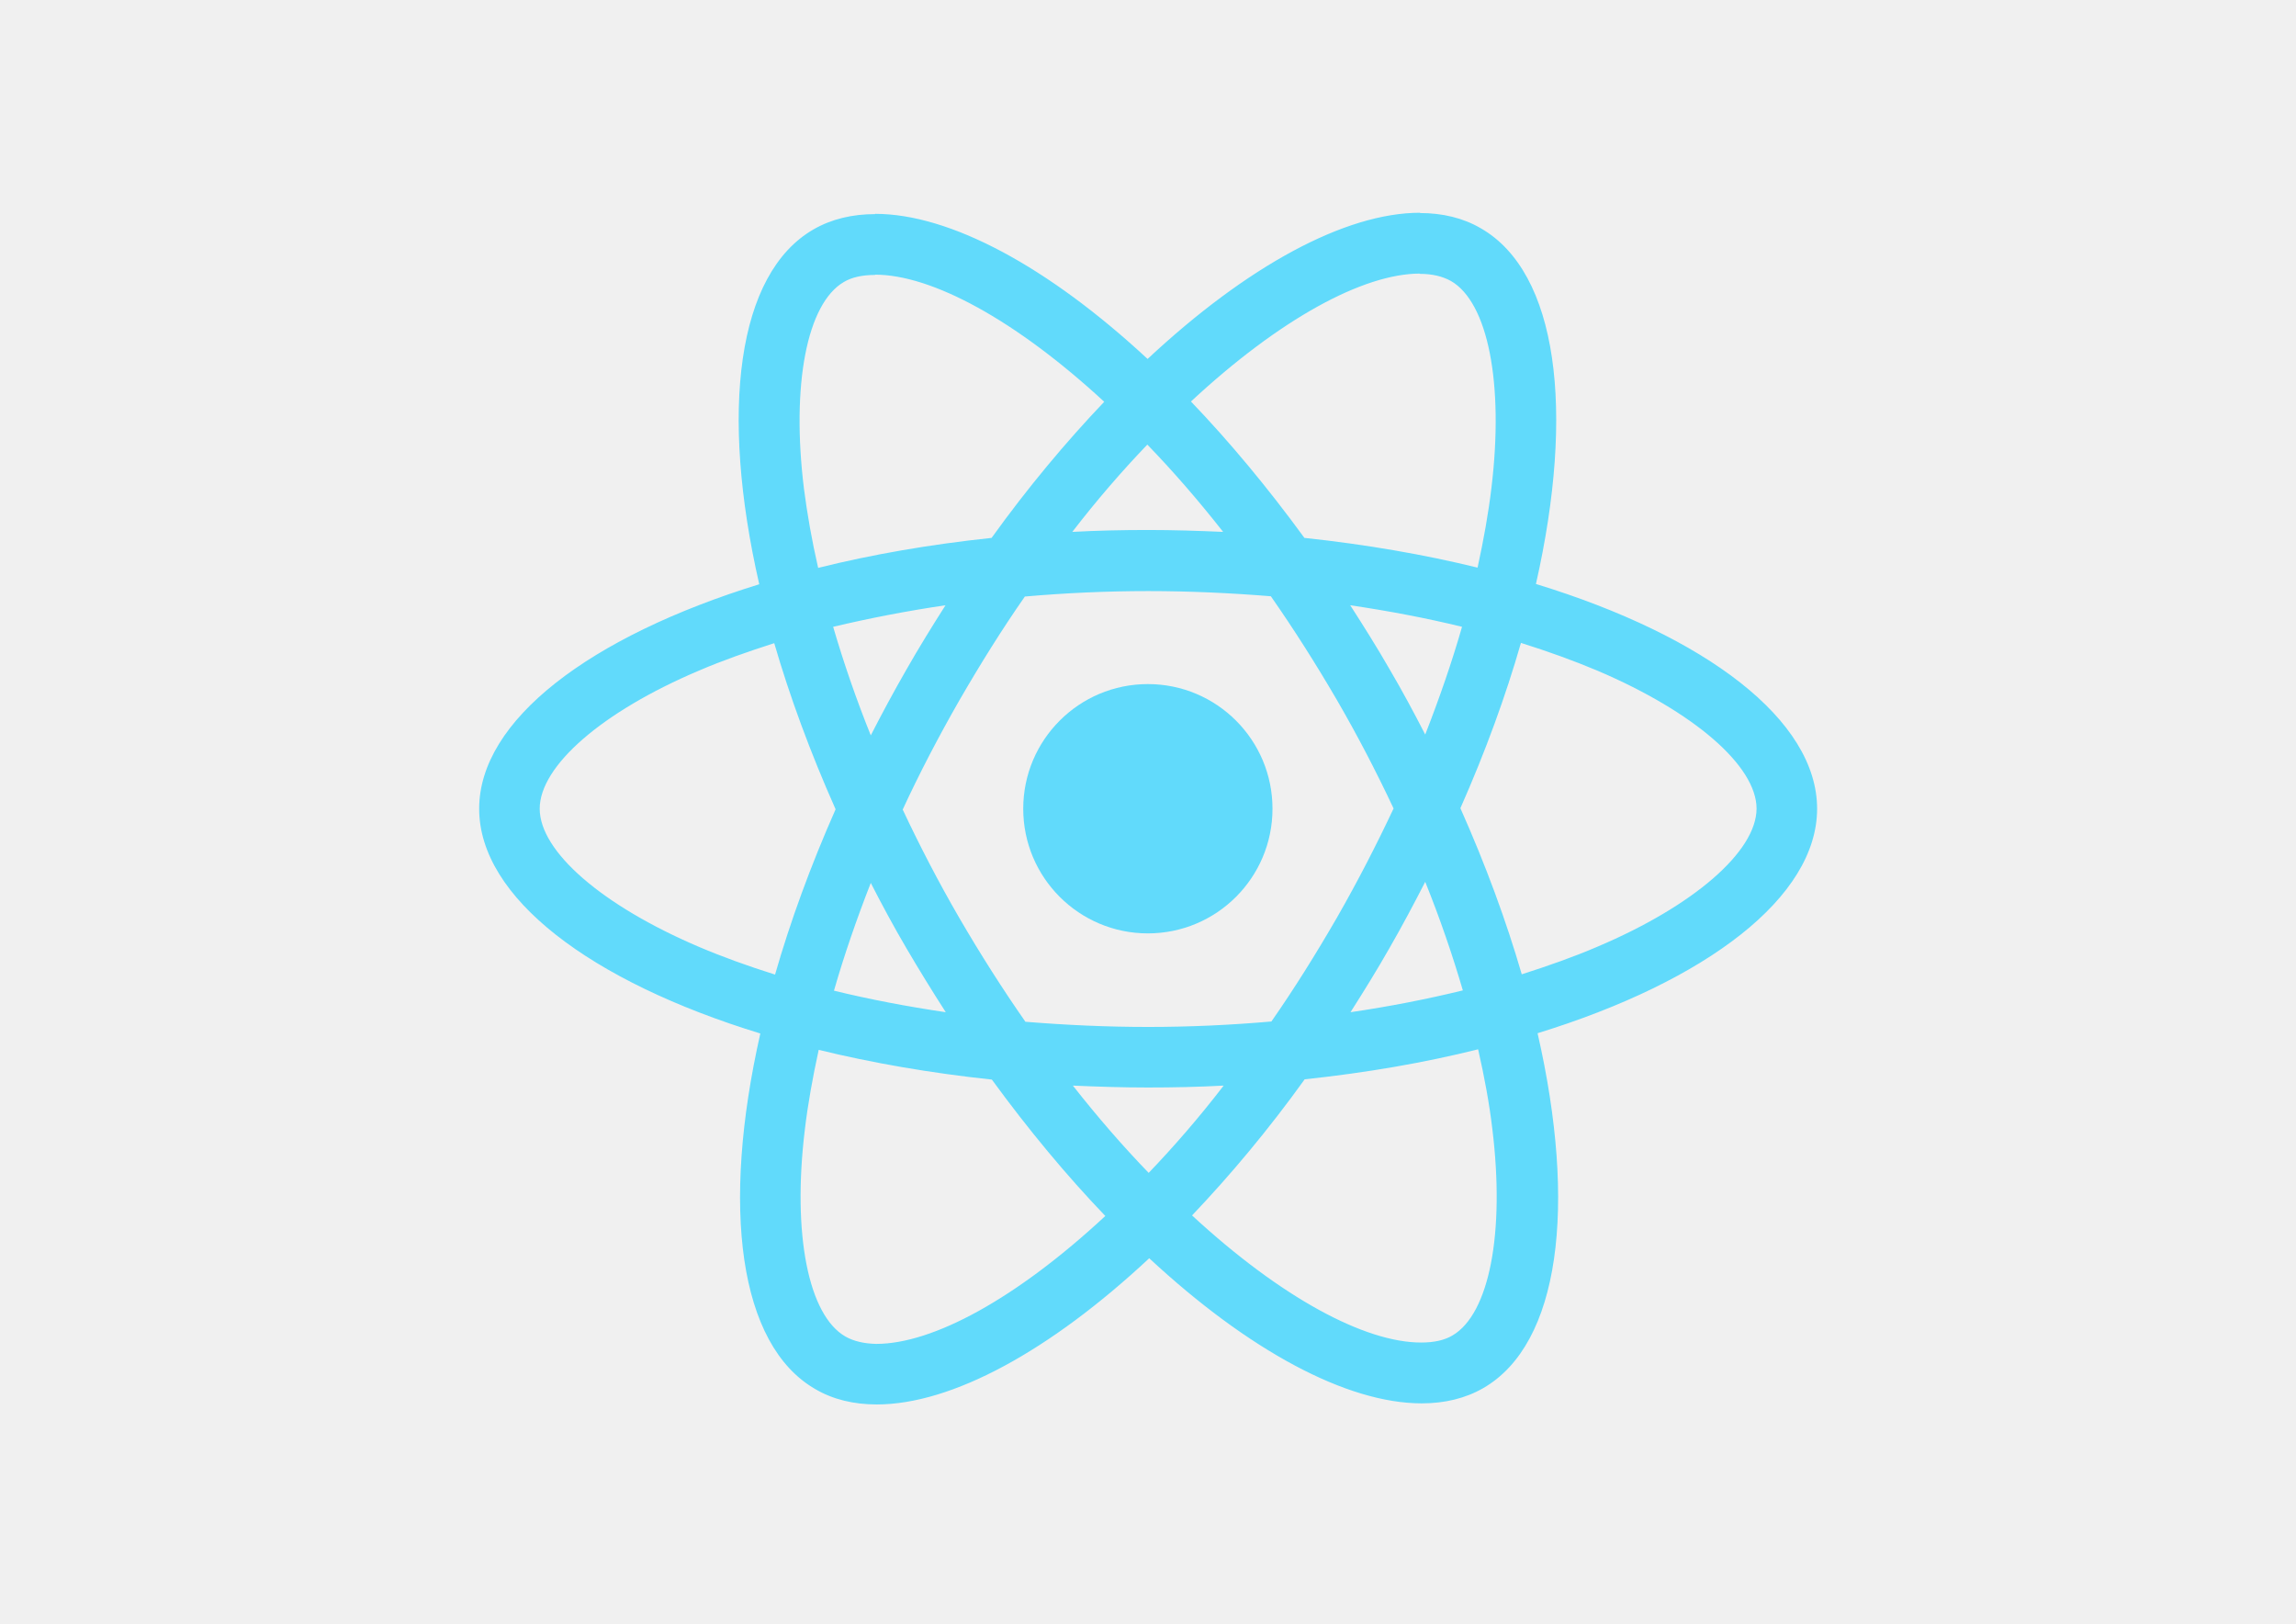
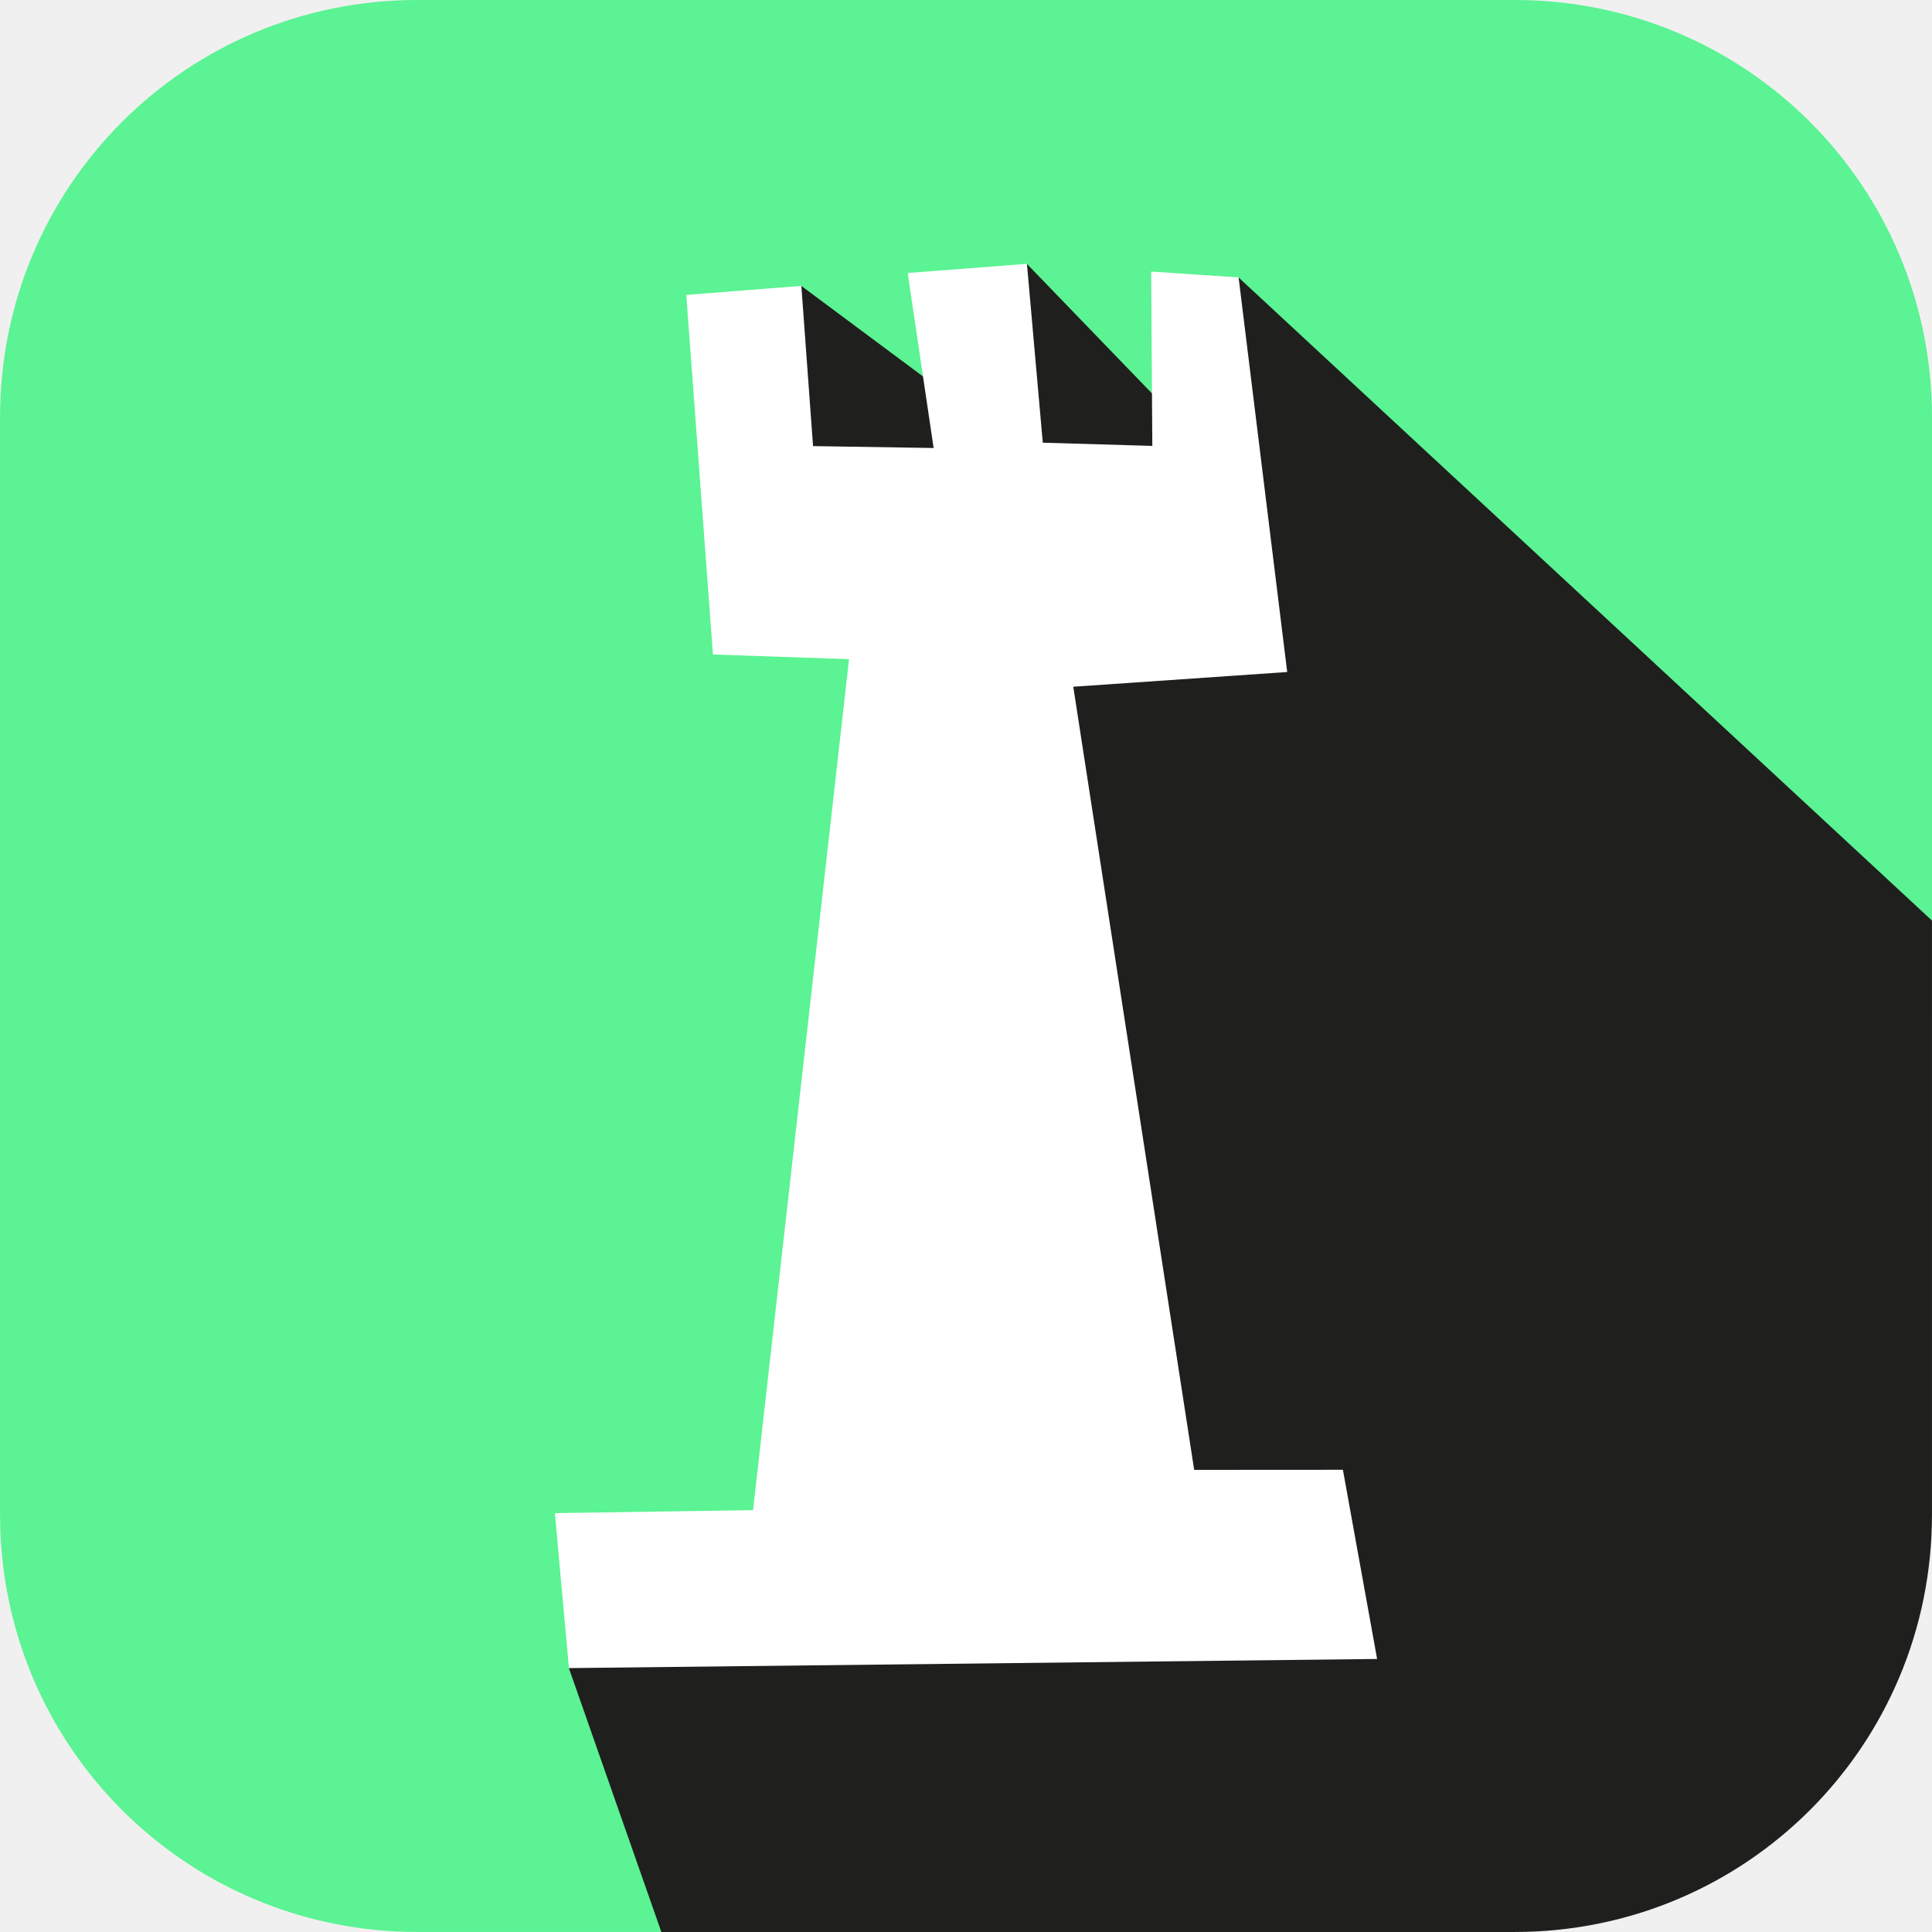
- <svg xmlns="http://www.w3.org/2000/svg" viewBox="0 0 841.9 595.3">
-   <g fill="#61DAFB">
-     <path d="M666.3 296.5c0-32.5-40.7-63.3-103.1-82.4 14.4-63.6 8-114.2-20.2-130.4-6.5-3.8-14.1-5.6-22.4-5.6v22.3c4.6 0 8.3.9 11.4 2.6 13.6 7.8 19.5 37.5 14.9 75.7-1.1 9.4-2.9 19.3-5.1 29.4-19.6-4.8-41-8.5-63.5-10.9-13.5-18.5-27.5-35.3-41.6-50 32.6-30.3 63.2-46.9 84-46.9V78c-27.5 0-63.5 19.6-99.9 53.6-36.4-33.8-72.4-53.2-99.9-53.2v22.3c20.7 0 51.4 16.5 84 46.6-14 14.7-28 31.4-41.3 49.9-22.6 2.4-44 6.1-63.6 11-2.3-10-4-19.7-5.2-29-4.7-38.2 1.1-67.9 14.6-75.8 3-1.8 6.9-2.6 11.5-2.6V78.5c-8.4 0-16 1.8-22.6 5.6-28.1 16.2-34.4 66.7-19.9 130.1-62.2 19.2-102.7 49.9-102.7 82.3 0 32.5 40.7 63.3 103.1 82.4-14.4 63.6-8 114.2 20.2 130.4 6.5 3.8 14.1 5.6 22.5 5.6 27.5 0 63.5-19.6 99.9-53.6 36.4 33.8 72.4 53.2 99.9 53.2 8.4 0 16-1.8 22.6-5.6 28.1-16.2 34.4-66.7 19.9-130.1 62-19.1 102.5-49.9 102.5-82.3zm-130.2-66.7c-3.7 12.9-8.3 26.2-13.5 39.5-4.1-8-8.4-16-13.1-24-4.6-8-9.5-15.8-14.4-23.4 14.2 2.1 27.9 4.7 41 7.9zm-45.8 106.5c-7.8 13.5-15.8 26.3-24.1 38.2-14.9 1.3-30 2-45.2 2-15.1 0-30.2-.7-45-1.9-8.3-11.9-16.4-24.6-24.2-38-7.6-13.1-14.5-26.4-20.8-39.8 6.2-13.4 13.2-26.8 20.7-39.9 7.8-13.5 15.8-26.3 24.1-38.2 14.9-1.3 30-2 45.2-2 15.1 0 30.2.7 45 1.9 8.3 11.9 16.4 24.6 24.2 38 7.6 13.1 14.5 26.4 20.8 39.8-6.3 13.4-13.2 26.8-20.7 39.9zm32.3-13c5.4 13.4 10 26.8 13.8 39.8-13.1 3.2-26.9 5.9-41.2 8 4.9-7.7 9.8-15.6 14.4-23.7 4.6-8 8.9-16.1 13-24.1zM421.2 430c-9.3-9.6-18.6-20.3-27.8-32 9 .4 18.2.7 27.5.7 9.4 0 18.7-.2 27.8-.7-9 11.7-18.3 22.4-27.5 32zm-74.4-58.9c-14.2-2.1-27.9-4.7-41-7.9 3.7-12.9 8.3-26.2 13.5-39.5 4.1 8 8.4 16 13.1 24 4.7 8 9.5 15.8 14.4 23.4zM420.7 163c9.3 9.6 18.6 20.3 27.8 32-9-.4-18.2-.7-27.5-.7-9.4 0-18.7.2-27.8.7 9-11.7 18.3-22.4 27.5-32zm-74 58.9c-4.9 7.7-9.8 15.6-14.4 23.7-4.6 8-8.9 16-13 24-5.4-13.4-10-26.8-13.8-39.8 13.1-3.1 26.9-5.8 41.2-7.9zm-90.5 125.2c-35.4-15.1-58.3-34.9-58.3-50.6 0-15.7 22.9-35.6 58.3-50.6 8.6-3.7 18-7 27.7-10.1 5.7 19.6 13.2 40 22.5 60.9-9.2 20.8-16.6 41.1-22.2 60.6-9.9-3.1-19.3-6.5-28-10.2zM310 490c-13.6-7.8-19.5-37.5-14.9-75.7 1.1-9.4 2.9-19.3 5.1-29.4 19.6 4.8 41 8.5 63.5 10.9 13.5 18.5 27.5 35.3 41.6 50-32.6 30.3-63.2 46.9-84 46.9-4.5-.1-8.3-1-11.3-2.7zm237.2-76.2c4.7 38.2-1.1 67.9-14.6 75.8-3 1.8-6.9 2.6-11.5 2.6-20.7 0-51.4-16.5-84-46.6 14-14.7 28-31.4 41.3-49.9 22.6-2.4 44-6.1 63.6-11 2.3 10.1 4.1 19.8 5.2 29.1zm38.5-66.7c-8.6 3.7-18 7-27.7 10.1-5.7-19.6-13.2-40-22.5-60.9 9.2-20.8 16.6-41.1 22.2-60.6 9.9 3.1 19.3 6.5 28.1 10.2 35.4 15.1 58.3 34.9 58.3 50.6-.1 15.7-23 35.6-58.4 50.6zM320.8 78.4z" />
-     <circle cx="420.9" cy="296.5" r="45.7" />
-     <path d="M520.5 78.1z" />
+ <svg xmlns="http://www.w3.org/2000/svg" id="svg8" version="1.1" viewBox="0 0 20 20" height="20mm" width="20mm">
+   <defs id="defs2" />
+   <g id="layer1">
+     <g id="g1069">
+       <g style="stroke-width:2.073" transform="matrix(0.4824983,0,0,0.4824983,-78.1035,-57.21951)" id="g870">
+         <path d="m 170.827,118.59 c -4.96,0 -8.953,3.993 -8.953,8.953 v 23.544 c 0,4.96 3.993,8.953 8.953,8.953 h 6.627 l 17.061,-7.463 8.809,-12.2 v -12.834 c 0,-4.96 -3.993,-8.953 -8.953,-8.953 z" style="opacity:1;fill:#5bf393;fill-opacity:1;fill-rule:evenodd;stroke-width:2.073;stop-opacity:1" id="path1034" />
+         <path transform="scale(0.2645833)" d="m 695.074,469.611 -3.855,12.529 -14.438,-10.742 -4.938,11.906 12.65,7.15 7.15,76.176 -33.709,16.85 7.498,21.398 h 69.195 c 18.747,0 33.84,-15.092 33.84,-33.84 v -48.174 l -56.23,-52.152 -2.996,4.891 3.301,12.102 z" style="opacity:1;fill:#1f1f1e;fill-opacity:1;fill-rule:evenodd;stroke-width:7.833;stop-opacity:1" id="path1036" />
+         <path style="opacity:1;vector-effect:none;fill:#ffffff;fill-opacity:1;fill-rule:nonzero;stroke:none;stroke-width:2.334;stroke-linecap:round;stroke-linejoin:miter;stroke-miterlimit:4;stroke-dasharray:none;stroke-dashoffset:0;stroke-opacity:1;paint-order:markers fill stroke;stop-opacity:1" d="m 176.597,124.917 0.572,7.715 2.92,0.101 -2.059,18.257 -4.252,0.064 0.301,3.325 17.34,-0.196 -0.734,-4.059 -3.191,0.002 -2.594,-16.802 4.59,-0.316 -1.043,-8.466 -1.876,-0.125 0.025,3.74 -2.35,-0.069 -0.34,-3.837 -2.559,0.196 0.557,3.755 -2.587,-0.041 -0.251,-3.437 z" id="path1038" />
+       </g>
+     </g>
  </g>
</svg>
